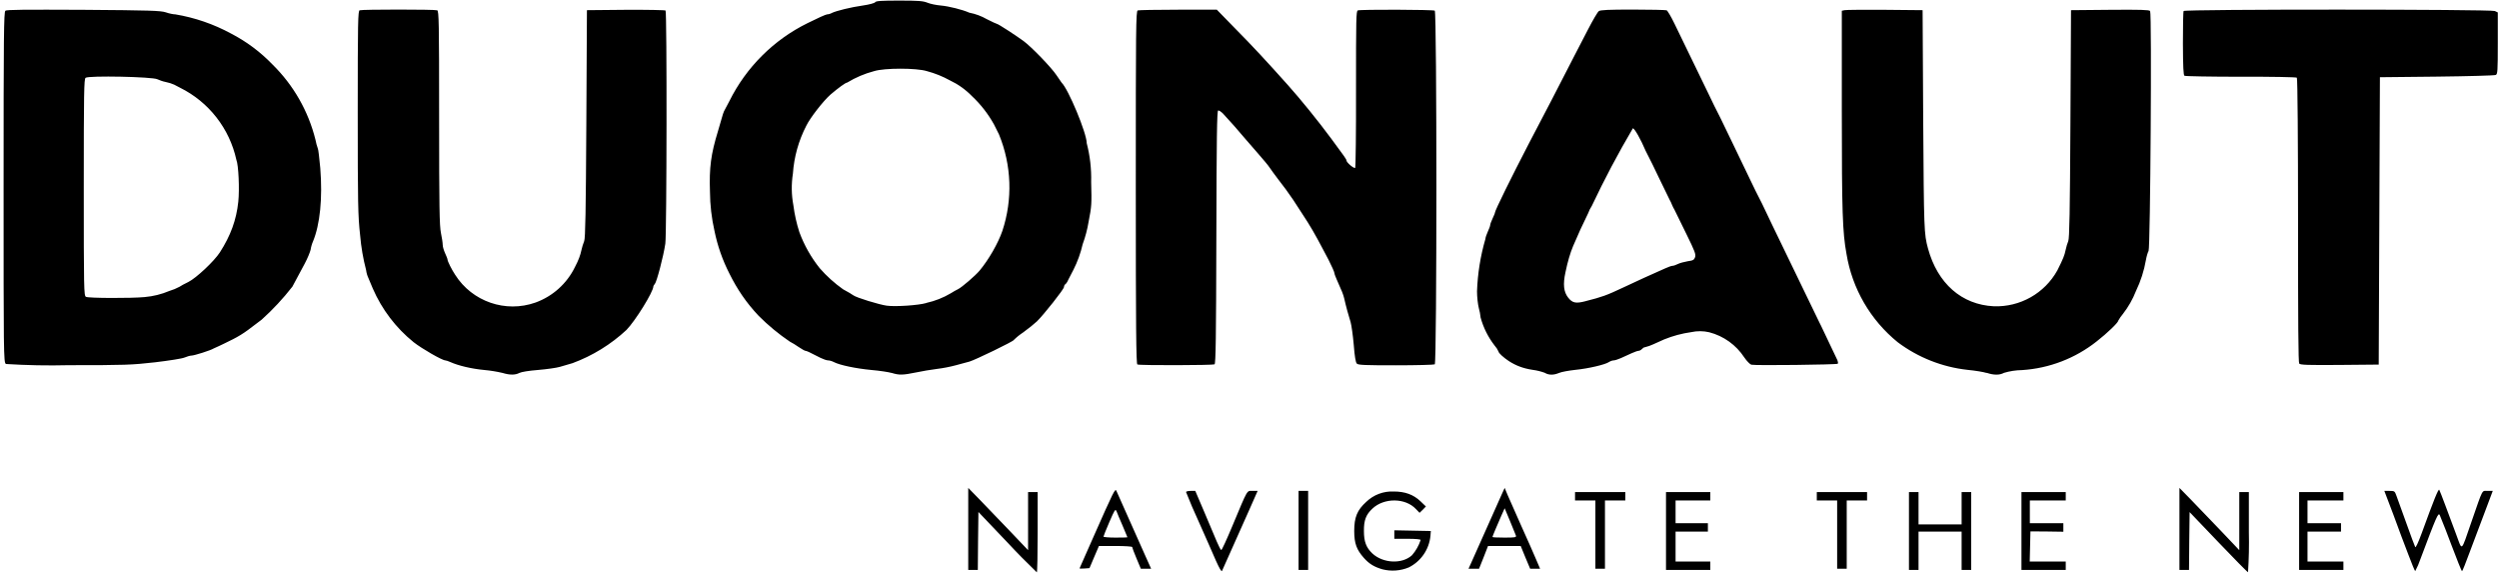
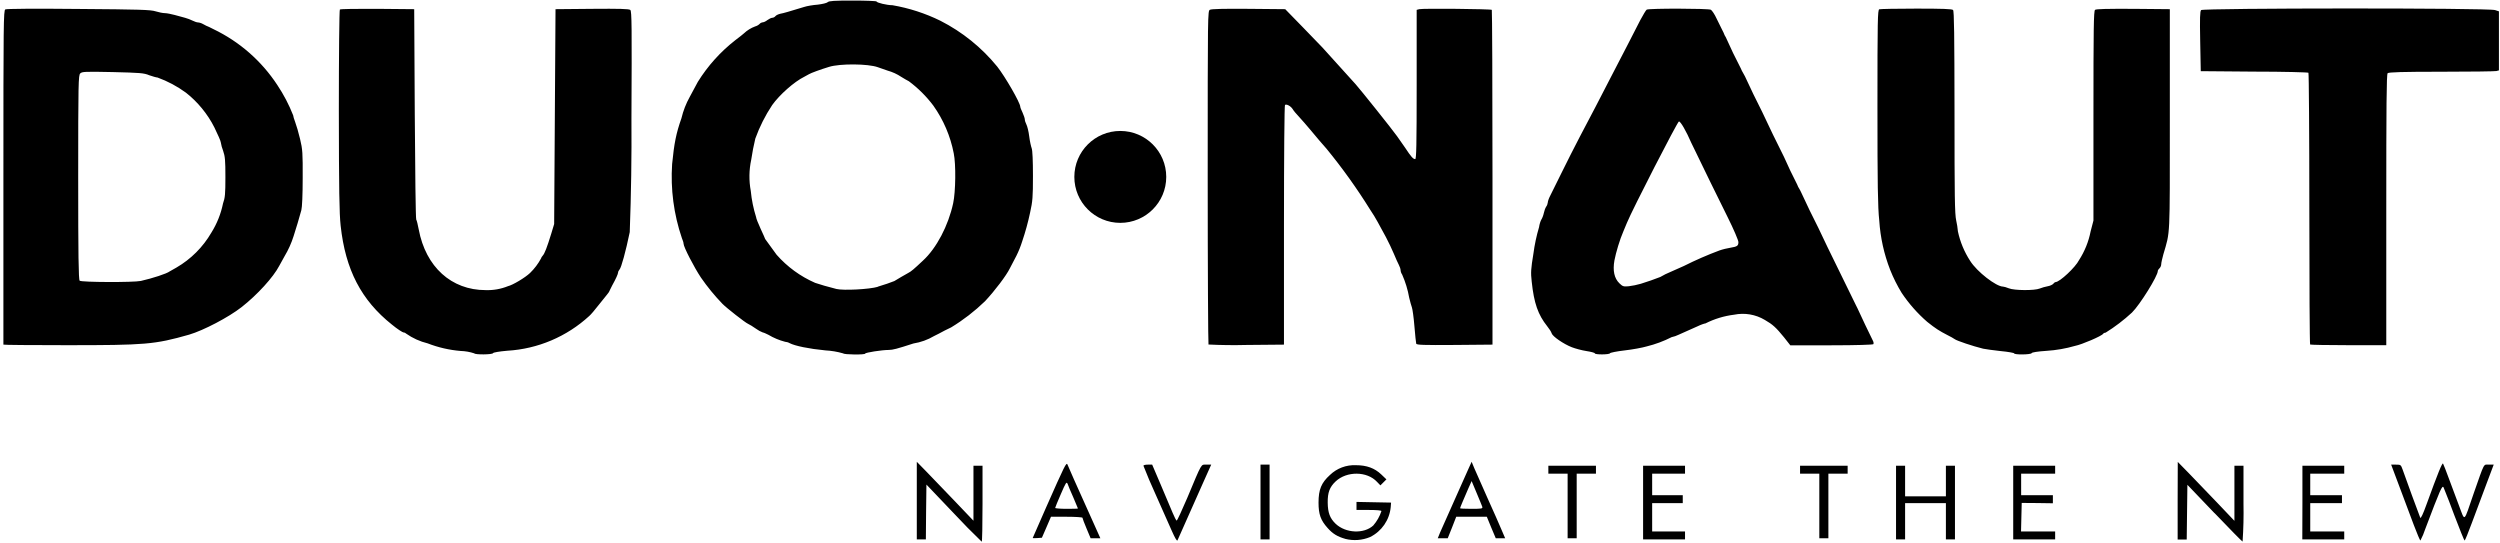
- <svg xmlns="http://www.w3.org/2000/svg" fill="currentColor" aria-label="DUONAUT - Navigate the new" viewBox="0 0 2088 479">
-   <path fill-rule="evenodd" d="m841.5 452.8-24-25.2-.3 24.2-.2 24.2h-8v-68.5l8.8 9 25 26 16.2 17V411h8v33.5c0 18.4-.3 33.5-.7 33.5a629 629 0 0 1-24.8-25.2m174.5 15.6c-2.3-5.5-9-20.4-14.6-33.1A452 452 0 0 1 991 411c0-.6 1.7-1 3.9-1h3.8l7.6 17.8 10.4 24.6c1.6 3.7 3.2 6.9 3.7 7s4.6-8.9 9.2-19.9c13.4-32 12-29.5 17-29.5h4.2l-7.2 16.3-22.6 50.6q-.7 1-5-8.5m837.5-15.6-24-25.1-.3 24.1-.2 24.2h-8v-68.5l9.8 10 25 26 15.2 16V411h8v33.5a375 375 0 0 1-.7 33.4c-.5 0-11.6-11.3-24.8-25.1m-698.4 22.7c-6.8-2-11-4.4-15.6-9.6-6-6.8-8-12-8-22.4 0-11.6 2.5-17.5 10.1-24.4a31 31 0 0 1 22.9-8.6c9.5 0 16.5 2.6 22.3 8.1l4.6 4.4-2.6 2.7-2.7 2.6-3-3.1c-8.8-9.5-26.7-9.6-36.4-.4-5.4 5-7.2 9.8-7.1 18.7 0 8.9 1.9 13.8 7 18.7 9 8.4 25 9.1 33.2 1.5a37 37 0 0 0 7.2-12.7c0-.6-4.1-1-11-1h-11v-7.1l15.3.3 15.2.3-.3 4a33 33 0 0 1-18.1 26.4 35 35 0 0 1-22 1.6m857.2-12.2c-3-7.6-8.6-22.7-12.6-33.6l-7.5-19.7h4.3c4.2 0 4.4.1 5.9 4.3l8.2 22.7c3.6 10.2 7 19.1 7.4 19.9s2.4-3.4 5.4-11.5c10.4-28.6 14-37.4 14.7-36.3.4.7 2.6 6.4 5 12.8l9 24.1c5.5 14.6 3.8 15.9 13-10.5 9.8-28.2 8.4-25.5 13.4-25.5h4.3l-6.7 17.8-12.6 33.4c-3.2 8.7-6 15.8-6.4 15.8s-4.4-10-9-22.2a768 768 0 0 0-9.6-24.6c-1.2-2.5-2.8 1.2-16.1 36.6a65 65 0 0 1-4.4 10.2c-.3 0-2.9-6.2-5.7-13.7M1085 443v-33h8v66h-8zm307 .5V411h37v7h-29v19h27v7h-27v25h29v7h-37zm203 0V411h8v27h36v-27h8v65h-8v-32h-36v32h-8zm94 0V411h37v7h-30v19h28v7.1l-13.7-.2-13.8-.1-.3 12.6-.3 12.6h30.1v7h-37zm232 0V411h37v7h-30v19h28v7h-28v25h30v7h-37zM902 474.7a2222.6 2222.6 0 0 0 11.8-26.7c16.6-37.5 18-40.5 19-38l24.2 54.3 4.8 10.7h-8.6l-3.6-8.6c-2-4.7-3.6-9-3.6-9.5s-6.2-.9-13.9-.9h-13.9l-4 9.3-3.9 9.2-4.1.3c-2.3.2-4.2.1-4.2-.1m327.4-5 16.6-37.2 8.7-19.5 2.5-5.5 2.5 6 11.5 26c5 11 10.5 23.5 12.3 27.8l3.3 7.7h-8.3l-4-9.5-3.9-9.5h-27.3l-3.7 9.5-3.8 9.5h-8.8zm103.6-23.2V418h-17v-7h42v7h-17v57h-8zm202 0V418h-17v-7h42v7h-17v57h-8zm-593 2.2-4.1-9.8c-2.3-5.2-4.5-10.5-5-11.9-1-2.2-1.5-1.4-6 9-2.7 6.2-4.9 11.8-4.9 12.2s4.5.8 10 .8 10-.1 10-.3m324.6-1.4-5-12.3-4.4-10.5-2.7 6c-4 9.2-7.5 17.4-7.5 18 0 .3 4.5.5 10 .5 9.2 0 10-.2 9.6-1.7M420 311.5a112 112 0 0 0-15.5-2.5c-10.6-1-21.5-3.6-28.2-6.6-1.8-.8-3.6-1.4-4.2-1.4-2.6 0-19.5-9.7-26.5-15.2a118 118 0 0 1-34.1-44.8l-3.7-8.8a22 22 0 0 1-1.9-6.6 171.7 171.7 0 0 1-5-29.1c-1.8-16.3-2-26-2-102.6 0-76.3.2-84.7 1.6-85.3 2-.8 62.8-.8 64.8 0 1.4.6 1.6 9.4 1.6 89.8 0 74.9.3 90.2 1.5 96.1.8 3.8 1.5 8.3 1.5 10s1 4.8 2 7 2 4.6 2 5.2c0 1.5 3.7 8.8 6.4 12.8a57 57 0 0 0 67.1 23.2 59 59 0 0 0 33-29.7c3-5.7 4.5-9.8 5.4-14.1a50 50 0 0 1 2.3-7.5c1-2.2 1.4-25 1.8-97.9l.5-95 32.4-.3c17.9-.1 32.9.2 33.3.6 1.2 1.2 1 187-.2 194.7-1.6 10.8-7.2 32-8.8 33.7q-1.1 1.2-1.2 2c0 4.5-15 28.7-22.5 36.4a135 135 0 0 1-45 27.7l-10.6 3.1c-3.1.9-11.3 2-18.3 2.6-7.6.6-13.8 1.6-15.6 2.5q-5.1 2.7-13.9 0m325 0c-2.3-.7-10-1.9-17-2.5-12.7-1.2-26.3-4-31.3-6.6-1.5-.8-3.6-1.4-4.8-1.4s-4-1-6.3-2.1c-9.7-5-11.7-5.9-12.7-5.9-.5 0-3.1-1.5-5.8-3.3a64 64 0 0 0-7.2-4.4 177 177 0 0 1-26-21.5c-10.4-11-18-22.3-24.4-35.2a139 139 0 0 1-12.5-35.6 153 153 0 0 1-3.8-32.9c-.7-20 .8-31.4 6.7-50.6l3.2-11c.6-2.2 1.4-4.7 1.8-5.5l4.5-8.5a144 144 0 0 1 65.4-65.2c8-4 15.3-7.3 16.3-7.3s2.9-.5 4-1.2C698.9 9 711 6 721 4.6c5.5-.8 9.7-2 10.2-2.7.6-1.1 4.9-1.4 20.1-1.4 16.3 0 20 .3 23.7 1.8 2.4 1 7.4 2 11 2.3 6.8.6 18 3.4 23.9 6a47.1 47.1 0 0 1 14.6 5.4c4.3 2.2 8.2 4 8.6 4 .9 0 15.3 9.3 22 14.2s23.5 22.3 27.7 28.7L887 69c5.6 5.3 21 42.2 21 50.6a116.6 116.6 0 0 1 3.7 32.4c.5 18.3.4 20.3-2.1 33a103 103 0 0 1-5 19 93 93 0 0 1-7.7 21.3l-4.3 8.3c-.7 1.8-1.9 3.5-2.5 3.8q-1 .8-1.1 2.3c0 1.8-16.8 23-22.6 28.7-2.1 2-7.3 6.2-11.6 9.3a50 50 0 0 0-7.8 6.3c0 1-32.1 16.6-37 18l-11.5 3.1a116 116 0 0 1-15.5 3 244 244 0 0 0-17.8 3c-10.7 2.2-14 2.3-20 .4m545.9 0a48 48 0 0 0-10.5-2.6c-7.9-1.2-14-3.5-20-7.4-4.4-2.9-8.5-6.7-8.5-7.8a19 19 0 0 0-3.3-5.1 67 67 0 0 1-11.7-23.4 47 47 0 0 0-1.5-7.9c-.8-3.1-1.5-9.4-1.5-14a179 179 0 0 1 7-43.7c0-1.1 1-3.9 2-6.1s2-4.7 2-5.5 1-3.3 2-5.5 2-4.4 2-5c0-1.7 14-30 28-57a6620 6620 0 0 0 38.4-74l11.4-22c4-7.7 8-14.6 9-15.2 1.2-1 8.5-1.3 28.3-1.3 14.7 0 27.4.3 28.3.6.8.3 3.8 5.4 6.6 11.2l28 57.7a634 634 0 0 0 10.6 21.5l8.7 18 15.4 32a621 621 0 0 0 10.4 21l8.5 17.8L1520 269l1.5 3 13.7 28.8c.5 1.2.7 2.5.3 3-.9.8-69 1.6-72.2.8-1.1-.3-3.8-3-5.9-6.1a50 50 0 0 0-29.3-21 34 34 0 0 0-15-.1 95 95 0 0 0-22.7 6.1l-8.9 4a37 37 0 0 1-7.1 2.5q-1.2.1-2.5 1.5c-.7.8-2 1.5-2.8 1.5s-3.6 1-6 2.1l-8.8 4c-2.3 1-5 1.9-6 1.9s-2.8.6-4 1.4c-3 2.1-17 5.4-28 6.5-5.5.6-11.7 1.7-13.7 2.6q-6.7 2.8-11.7 0m369 0c-2.4-.8-9.6-2-16-2.6a119 119 0 0 1-58.2-23 120 120 0 0 1-42.9-73.9c-3.3-18-3.9-34.9-3.9-118.8V9l2.3-.5c1.2-.3 16.4-.4 33.7-.3l31.5.3.5 92c.6 92 .7 94.8 4 107 8 29.3 28.2 47 55 48.3a58.3 58.3 0 0 0 53.1-30c5-10 5.9-12.3 6.9-17 .5-2.5 1.5-5.8 2.2-7.4 1-2.2 1.4-24.6 1.8-97.9l.5-95 32.6-.3c25.4-.2 32.8 0 33.5 1 1.5 2.1.2 197.9-1.3 200.4-.7 1.2-1.7 4.6-2.2 7.5a98 98 0 0 1-8.3 25.9 77 77 0 0 1-11 19.3 33 33 0 0 0-3.8 5.5c0 1.6-9.3 10.5-18 17.3a112 112 0 0 1-62.4 24 56 56 0 0 0-15.1 2.3q-5.5 3-14.4 0M4.9 303.9C3 303 3 294.3 3 156.6 3 29.5 3.2 10 4.5 9c1.1-1 16.2-1 65.2-.8 55.8.4 64.4.7 68.8 2.1 2.8 1 6.4 1.7 8 1.7A149 149 0 0 1 193 28a132 132 0 0 1 34.6 25.8 133 133 0 0 1 36 63 48 48 0 0 0 2 7.4c.4.6 1.2 7.8 2 16.2 2 25.1-.2 47.1-6.1 61.3-.8 1.7-1.7 4.8-2 7-.5 2-2.6 7.2-4.8 11.3l-6.6 12.3-3.8 7.1a214 214 0 0 1-25.7 27.6l-11.4 8.6a88 88 0 0 1-12.7 7.8l-7.5 3.7-4 1.9-4.4 2c-2.7 1.7-16.4 6-18.7 6-1 0-3.6.7-5.7 1.6-2 .9-13 2.6-24.7 4-19.5 2.2-24.7 2.4-72 2.4a599 599 0 0 1-52.7-1m945.5.4c-1-.4-1.3-30.9-1.3-147.8 0-133.4.1-147.3 1.6-147.9.9-.3 16-.6 33.8-.6h32.3l15.4 15.8c14.3 14.4 26.6 27.7 44.2 47.4 10.2 11.4 25 29.6 36 44.5s12.7 17.2 12.7 18.2c0 1.7 6.4 7.1 7.3 6.2.4-.4.8-30 .7-65.8 0-59 .1-65.1 1.5-65.7 2.4-.9 62.8-.7 64.3.2 1.8 1.2 1.8 294.2 0 295.4-.7.4-15.3.8-32.5.8-25.7 0-31.4-.2-32.6-1.4q-1.5-1.3-2.6-15.8c-.7-7.9-1.9-16.3-2.6-18.8-1.5-4.6-4-13.7-5.4-20-.8-3.3-1.8-5.8-6.2-15.6-1-2.3-1.9-4.6-1.9-5.2 0-1-2.3-6.1-5-11.4l-4.5-8.5c-7-13.3-10.9-20-17.4-29.8l-7.6-11.7a289 289 0 0 0-12.5-17.1c-3-4-6.3-8.4-7.3-10s-5.3-6.7-9.5-11.5l-10.6-12.2a545 545 0 0 0-18.8-21.3c-1.6-1.6-3.4-2.7-4-2.5-1 .4-1.3 22.8-1.5 105.8-.2 84-.5 105.5-1.5 106.2-1.4.8-62.4 1-64.5.1m970.8-.6c-.8-1-1-33.5-1-119.7 0-65.1-.4-118.7-1-119.2-.4-.5-21.4-.9-46.7-.8-25.2 0-46.5-.4-47.2-.8-.9-.6-1.2-7.2-1.3-27 0-14.3.2-26.5.6-27.1 1-1.6 256.5-1.5 260 0l2.5 1.2V36c0 23.6-.2 25.9-1.7 26.6-1 .5-23.2 1.1-49.3 1.4l-47.5.5-.5 120-.5 120-32.6.3c-26.5.2-32.8 0-33.8-1.1M774 253a69 69 0 0 0 20.5-8.1c1.6-1.1 4.4-2.6 6-3.4 3.1-1.5 14.5-11.3 18-15.5 7.7-9.3 15.4-22.7 19-33.1a116 116 0 0 0-2.8-80.6l-4.2-8.4A97 97 0 0 0 812 80.2a63 63 0 0 0-18.2-13 85 85 0 0 0-19.4-7.8c-8.7-2.7-35.3-2.7-44 0a85 85 0 0 0-22.6 9.6c-1.3 0-7.2 4.3-13.9 10-6.1 5.4-17 19.4-20.2 26a102 102 0 0 0-11.2 40 78 78 0 0 0 .4 26.5 125 125 0 0 0 5 22.4 108 108 0 0 0 17 30.1 111 111 0 0 0 19.5 17.6c4.8 2.6 7.1 4 8.5 5 2.6 2 21.6 7.8 28 8.7 7.3 1 26.5-.3 33-2.2m551-1.6c13.8-3.5 17.4-4.8 31-11.2a1417 1417 0 0 1 35.3-16.1c2.6-1.2 5.4-2.2 6.3-2.2s2.8-.7 4.4-1.5 5.3-1.8 8.2-2.3c4.5-.6 5.4-1.1 6.2-3.4s-.2-5-7.1-19L1399 175c-.5-.8-1.5-2.6-2-4s-1.4-3.2-1.9-4l-9-18.5A677 677 0 0 0 1375 126c-4.1-9.7-9.4-19-10.7-18.8A812 812 0 0 0 1330 172a27 27 0 0 0-3 6 490.3 490.3 0 0 0-12.6 27.5q-3.7 8.8-6.4 21.9c-2.2 10-1.5 16.4 2.2 21.1 3.6 4.6 6.4 5.2 14.8 3m-1204-3.4a68 68 0 0 0 20.5-5.1 45 45 0 0 0 8.5-3.5c.8-.6 4.2-2.5 7.4-4 6.6-3.3 21.5-17.3 26.3-24.7 9-14 13.8-27.1 15.4-42.3 1.1-10.5.2-30.7-1.6-35a88.3 88.3 0 0 0-47-60.2l-5-2.6c-1.7-.8-4.8-1.8-7-2.2s-5.3-1.5-7-2.3c-4-2.1-57.6-3.2-60-1.2-1.3 1-1.5 12.3-1.5 91.6 0 85 .1 90.4 1.8 91.3 2 1.2 38.2 1.3 49.2.2" />
+ <svg xmlns="http://www.w3.org/2000/svg" fill="currentColor" aria-label="DUONAUT - Navigate the new" viewBox="0 0 2206.05 479">
+   <path fill-rule="evenodd" d="M418.5 311.8a43 43 0 0 0-12-2.1 104 104 0 0 1-29.1-6.7 56.6 56.6 0 0 1-19-8.6c-.4-.5-1.4-1-2.2-1s-5.6-3-10.4-7c-27-21.5-41-48.4-45.2-87.2-1.2-11-1.5-31-1.6-101.8 0-48.4.4-88.5.9-89s15.4-.7 33.2-.6l32.4.3.5 92.3c.3 50.7.8 92.8 1.3 93.4s1.4 4.6 2.2 8.7c6.2 33 28.8 53.5 59 53.5a48 48 0 0 0 19.8-3.5c4-.9 15-7.4 19.4-11.6a52 52 0 0 0 9.8-13q.1-.8 1.4-2.3c1.7-1.8 3.8-7.3 7.5-19.3l2.6-8.6.6-94.8.6-94.8 32.3-.3c23.8-.2 32.7 0 33.7 1 1.3 1 1.4 14.6 1 96a2263 2263 0 0 1-1.5 100c-3.5 17-7.5 31.5-9 33-.7.8-1.3 2-1.3 2.7 0 1.2-2 5.7-5.2 11.4l-2 4c-.5 1.4-1.7 3.2-2.5 4l-7.4 9.2c-3.2 4.2-7 8.6-8.3 9.7a117 117 0 0 1-72.4 30.7c-7 .6-12.3 1.5-12.5 2.1-.5 1.4-16.1 1.5-16.6.2m325.4 0a69 69 0 0 0-15.5-2.6c-14.6-1.4-27-4-31.6-6.4-1.2-.7-3-1.2-4-1.2a57 57 0 0 1-14.8-6.2c-2-1-4.2-2-4.8-2a24 24 0 0 1-5.9-3.2c-2.6-1.9-6-3.9-7.3-4.5-2.4-1-19-14-22.5-17.6a184 184 0 0 1-19-23.2c-6-9-15.3-27-15.3-29.8 0-1-.7-3.1-1.5-5a168 168 0 0 1-8.6-65.4c1.8-18.2 3.5-27 8.2-40.3a74 74 0 0 1 7.4-19l7.1-13.2a141 141 0 0 1 33-36.7c3.6-2.7 7-5.4 7.6-6a29 29 0 0 1 10-6.2 9 9 0 0 0 3.8-2.1c.6-.8 1.9-1.4 2.8-1.5 1 0 2.8-.9 4.2-2 1.4-1 3.3-2 4.2-2s2.2-.6 2.8-1.4c.7-.9 2.7-1.8 4.5-2.2 2.9-.5 6.8-1.7 21-6 2.4-.8 7.8-1.7 11.9-2 4.1-.5 8-1.4 8.8-2.2C731.5.8 736.2.5 752.7.5c11.4 0 20.8.4 20.8.8 0 1.1 9.2 3.3 14 3.3a156 156 0 0 1 42.3 13.7A156 156 0 0 1 880 58.8c7 8.9 20.1 31.6 20.3 35.3 0 .7.9 3 2 5.2 1 2.3 2 5 2 6s.6 3 1.4 4.5 2 6.3 2.5 10.5 1.6 9 2.2 10.6c.7 1.8 1.1 11 1.1 24.2 0 18.9-.3 22.5-2.5 32.4A220 220 0 0 1 902 213a86 86 0 0 1-5.1 12.7l-5.8 11.1c-3 6.2-13.1 19.6-21.9 29a170 170 0 0 1-29.9 23.1 184 184 0 0 0-11 5.6l-4 2a52 52 0 0 1-18.3 6.6c-14.5 4.7-18.2 5.7-21.8 5.7-5.9 0-20.7 2.3-20.7 3.2 0 1.2-19 1-19.5-.2m663.3 0c0-.5-3.3-1.4-7.3-2s-9.9-2.2-13-3.4c-7.2-2.8-17-9.5-17.8-12.3-.3-1.2-2.1-4-3.9-6.2-8.1-10.2-11.7-20.3-13.7-39.5-.9-7.8-.7-11.2 1.5-24.5a152 152 0 0 1 5-23.5c.3-2.4 1.3-5.4 2-6.6.8-1.2 1.8-3.8 2.2-5.8s1.3-4.4 2-5.5a8 8 0 0 0 1.5-3.8c0-1 .9-3.6 2-5.7l10.1-20.4c4.5-9.2 11.8-23.6 16.2-32a4310 4310 0 0 0 27.3-52.4c10.5-20.2 20.8-40.1 26-50.4 2.5-4.6 5-8.9 5.7-9.3 2-1.2 54.3-1.1 56.6.1 1 .6 3.4 4.1 5.1 7.9l4.1 8.3 2 4c.5 1.5 1.4 3.3 2 4.1a462 462 0 0 0 13.2 27.4c.5 1.4 1.5 3.2 2 4l1.7 3.1a853 853 0 0 0 15.2 31.4 1396 1396 0 0 0 19.2 39.6 445 445 0 0 0 11.6 24.3c.5 1.4 1.4 3.2 2 4 .5.9 1.3 2.3 1.6 3.1a852 852 0 0 0 15.2 31.4l8 16.8 25 51.1 1.5 3c1 2.5 12.6 26.8 13.7 28.8q.8 1.7.3 2.8c-.3.5-14.8 1-37 1h-36.3l-5.5-7c-7-8.6-10-11.4-17-15.4a38 38 0 0 0-27.1-4.6 77 77 0 0 0-25.3 7.7c-.8 0-4 1.1-7.1 2.6l-16.6 7.4a25 25 0 0 1-6.1 2.1 102 102 0 0 1-22.1 8.2c-3.7 1.1-12.3 2.7-19.3 3.5s-12.8 2-13 2.5c-.4 1.3-13.4 1.4-13.4.1m370 0c0-.4-5.3-1.4-11.9-2-6.5-.7-13.5-1.7-15.4-2.1-9-2.2-23.3-7-25.1-8.4-.8-.6-3.7-2.3-6.6-3.7-7-3.6-10.3-5.7-17.7-11.6a129 129 0 0 1-22.5-25.5 135 135 0 0 1-10.2-20.4 145.8 145.8 0 0 1-9.6-43.4c-1.3-12.1-1.6-31.5-1.6-100.5 0-77 .2-85.4 1.6-86 .9-.3 15.6-.6 32.8-.6 22.8 0 31.4.3 32.3 1.2 1 1 1.2 22.3 1.3 90 0 74.5.2 89.9 1.5 95.8a72 72 0 0 1 1.5 9.6 77 77 0 0 0 10.8 26c6 9.6 23 22.7 29 22.7.8 0 3.1.7 5.1 1.5 4.8 2 22.8 2.1 27.3.2 1.8-.7 5-1.7 7-2s4.3-1.4 5-2.2c.6-.9 1.6-1.5 2-1.5 3.6 0 17.6-13.1 20.7-19.4a72.3 72.3 0 0 0 10.2-25.3l2.5-9.6v-92.3c0-77 .2-92.6 1.4-93.6 1-.8 10.7-1 33.7-.9l32.3.3v97.3c0 106.3.4 98.2-5.7 119-1 3.6-1.9 7.6-1.9 8.8s-.7 2.8-1.5 3.5-1.5 1.8-1.5 2.4c0 4.4-15.7 29.7-22.8 36.7a154 154 0 0 1-23.2 17.7c-.8 0-1.8.4-2.2 1-1.2 2-19 9.6-24.8 10.7a117.5 117.5 0 0 1-25.3 4.4c-7.6.5-12.8 1.3-13 2-.5 1.4-15.5 1.6-15.5.2M3 304.1V156.4C3 20.4 3.1 9.2 4.7 8.3c1-.6 26.7-.8 64.6-.4 54 .4 63.7.7 68 2.1 2.9.9 6.5 1.6 8.2 1.6s5.6.8 8.6 1.6l9.2 2.5c2 .5 5 1.7 6.6 2.5s3.8 1.6 4.8 1.6 3.1.6 4.6 1.5 3.8 2 5.2 2.5l4 2A139.5 139.5 0 0 1 244.7 75a141 141 0 0 1 14 26.8c0 .7.8 3.4 1.8 6s3 9.3 4.3 14.9c2.2 9.1 2.4 12.4 2.3 34.4 0 14.7-.5 26-1.2 28.4a522 522 0 0 1-6.8 22.8 83 83 0 0 1-8 17.8l-4.7 8.5c-5.2 10-19.3 25.5-33.2 36.4-11.5 9-33.7 20.6-46.3 24.3-30.6 8.7-38.4 9.3-108.3 9.3-30.5 0-55.4-.2-55.5-.5m1063.3-.1c-.3-.4-.7-66.7-.7-147.5 0-146.7 0-146.8 2-147.9 1.5-.7 12.4-1 34.3-.8l32.1.3 15.7 16.1L1167 42l29.2 32.3c3.8 4.2 32.7 40.3 36.6 45.9l7 10c5.4 8.2 7.2 10.2 9 10.2 1 0 1.3-11.4 1.3-65.9V8.7l2.3-.6c3-.8 63.2-.2 64 .6.3.3.6 67 .6 148v147.4l-33.3.3c-27.6.2-33.5 0-34-1.1-.2-.8-1-7.8-1.6-15.5s-1.7-15.2-2.2-16.5-1.6-5.2-2.4-8.6a88 88 0 0 0-6.2-20.4 8 8 0 0 1-1.4-3.9c0-1-.7-3.1-1.5-4.6s-2.8-5.9-4.4-9.8-4.8-10.5-7-14.7l-7.3-13.4a131 131 0 0 0-6.6-10.8 509.4 509.4 0 0 0-38.5-53.8c-4.9-5.5-7.4-8.5-14.6-17.1-3-3.6-7.3-8.5-9.6-11-2.4-2.5-5-5.6-5.7-6.9-1.7-2.7-5.4-4.7-6.8-3.7-.5.4-.9 44.1-.9 106v105.5l-33 .3a446 446 0 0 1-33.7-.4m972.2 0c-.4-.4-.7-54.3-.7-119.8s-.4-119.6-.8-120-22-1-48-1l-47-.4-.5-26.2c-.4-21-.2-26.6.8-27.7 1.9-1.8 254.2-2 259.4 0l3.4 1.1v52.1l-2.3.6c-1.3.3-23 .6-48.5.6-34.5 0-46.5.4-47.4 1.3-1 .9-1.2 29-1.2 120.6v119.4h-33.3c-18.3 0-33.6-.3-34-.6M774.5 253c5.8-1.7 11.5-3.7 14.7-5a351.7 351.7 0 0 1 12-7c2.8-1.4 5-3.3 13.2-11 12-11 22.4-30.8 26.7-50.7 2.2-10.1 2.5-34.5.5-44a108 108 0 0 0-18-42.1A107 107 0 0 0 802 71.7c-1.4-.7-4.4-2.4-6.6-3.8a42 42 0 0 0-12.2-5.6l-8.6-3c-8.6-3.1-33.3-3.3-43-.3-7.6 2.3-16 5.4-17.8 6.5l-4 2.2c-9 4.4-22 16-28.4 25a138 138 0 0 0-14.9 29.6 209 209 0 0 0-3.6 18.6 70 70 0 0 0-.4 27.6 113 113 0 0 0 4.7 23.1c0 1 1.8 5.5 4 10.3 2.2 4.7 4 8.8 4 9a1279.2 1279.2 0 0 1 10.1 13.9 97 97 0 0 0 34 24.8c4 1.4 11.3 3.5 18.8 5.4 6.2 1.5 29.1.3 36.5-1.9m673.3-2.7c5-1.5 13-4.3 17.2-6a68.6 68.6 0 0 1 9.1-4.5l11.7-5.2a317 317 0 0 1 31.4-13.7c2.8-1 7.1-2 9.7-2.4 6-1 7-1.7 7-5 0-1.5-4.2-11.4-9.5-22a5782 5782 0 0 1-30-61.3l-2-4.1c-4.5-10.4-9.6-19.3-11-19-1.3.2-41 77.5-45.9 89.5l-3.2 7.7c-3 6.8-6.5 18.5-7.8 25.4q-2.4 13.6 4.4 20.2c2.9 2.8 3.6 3 8.2 2.6a69 69 0 0 0 10.7-2.2m-1323.6-2.5c10.2-2.3 22.8-6.4 25.4-8.4l6-3.4a85 85 0 0 0 30.8-30.8 78 78 0 0 0 10.3-25.8c1.8-5 2.1-8.3 2.1-23.3 0-14.8-.3-18.2-2-23.1a37 37 0 0 1-2.1-7.6c0-1-2.6-6.8-5.6-13-6-12-15-22.8-25.1-30.7a101 101 0 0 0-25.1-13.4c-1 0-4.4-1-7.3-2-4.7-2-8.2-2.2-32.2-2.8-24.7-.5-27.1-.4-28.7 1.2s-1.8 7.9-1.8 91.7c0 68.6.3 90.2 1.3 91.2 1.4 1.4 47.6 1.6 54 .2" />
+   <circle cx="988.57" cy="156.11" r="40.55" />
+   <path fill-rule="evenodd" d="m841.5 452.8-24-25.2-.3 24.2-.2 24.2h-8v-68.5l8.8 9 25 26 16.2 17V411h8v33.5c0 18.4-.3 33.5-.7 33.5a629 629 0 0 1-24.8-25.2m69.8 21.9A2222.6 2222.6 0 0 0 923 448c16.6-37.5 18-40.5 19-38 .8 2.2 6.3 14.5 24.2 54.3L971 475h-8.6l-3.6-8.6c-2-4.7-3.6-9-3.6-9.5s-6.3-.9-13.9-.9h-13.9l-4 9.3-4 9.2-4 .3c-2.4.2-4.2.1-4.2-.1m40-26-4.1-9.8c-2.3-5.2-4.6-10.5-5-11.9-1-2.2-1.5-1.4-6 9-2.7 6.2-5 11.8-5 12.2s4.6.8 10 .8c5.6 0 10-.1 10-.3m82.9 19.7-14.7-33.1a452 452 0 0 1-10.3-24.3c0-.6 1.7-1 3.8-1h3.9l7.6 17.8 10.4 24.6c1.5 3.7 3.2 6.9 3.6 7 .5 0 4.6-8.9 9.3-19.9 13.4-32 12-29.5 17-29.5h4.2l-7.3 16.3-22.5 50.6q-.8 1-5-8.5m78.3-25.4v-33h8v66h-8zm74.8 32.5c-6.9-2-11-4.4-15.6-9.6-6.1-6.8-8-12-8-22.4 0-11.6 2.5-17.5 10.1-24.4a31 31 0 0 1 22.9-8.6c9.5 0 16.5 2.6 22.3 8.1l4.6 4.4-2.7 2.7-2.6 2.6-3-3.1c-8.8-9.5-26.7-9.6-36.5-.4-5.3 5-7.1 9.8-7 18.7s1.9 13.8 7 18.7c8.9 8.4 25 9.1 33.2 1.5a37 37 0 0 0 7.2-12.7c0-.6-4.1-1-11-1h-11v-7.1l15.2.3 15.3.3-.3 4a33 33 0 0 1-18.2 26.4 35 35 0 0 1-22 1.6m83.8-5.7 16.6-37.3 8.7-19.5 2.5-5.5 2.5 6 11.5 26c5 11 10.5 23.5 12.3 27.8l3.3 7.7h-8.3l-4-9.5-3.9-9.5H1285l-3.7 9.5-3.8 9.5h-8.8zm37.2-22.6c-.3-1-2.6-6.4-5-12.2l-4.4-10.5-2.7 6c-4 9.2-7.5 17.4-7.5 18 0 .3 4.5.5 10 .5 9.2 0 10-.2 9.6-1.7m75.3-.7V418h-17v-7h42v7h-17v57h-8zm66.6-3V411h37v7h-29v19h27v7h-27v25h29v7h-37zm155.5 3V418h-17v-7h42v7h-17v57h-8zm67.7-3V411h8v27h36v-27h8v65h-8v-32h-36v32h-8zm103.4 0V411h37v7h-30v19h28v7.1l-13.7-.2-13.8-.1-.3 12.6-.3 12.6h30.1v7h-37zm177.7 9.3-24-25.1-.3 24.1-.3 24.2h-8v-34.2l.1-34.3 9.8 10 25 26 15.2 16V411h8v33.5a375 375 0 0 1-.8 33.4c-.4 0-11.5-11.3-24.7-25.1m77.5-9.3V411h36.9v7h-30v19h28v7h-28v25h30v7h-37zm98.3 19.8-12.6-33.6-7.4-19.7h4.3c4.1 0 4.3.1 5.8 4.3l8.2 22.7 7.4 19.9c.5.8 2.5-3.4 5.4-11.5 10.4-28.6 14-37.4 14.7-36.3.4.7 2.7 6.4 5 12.8l9 24.1c5.6 14.6 3.9 15.9 13-10.5 9.9-28.2 8.5-25.5 13.4-25.5h4.3l-6.7 17.8-12.5 33.4c-3.2 8.7-6.1 15.8-6.5 15.8-.3 0-4.4-10-9-22.2a768 768 0 0 0-9.5-24.6c-1.2-2.5-2.8 1.2-16.2 36.6a65 65 0 0 1-4.3 10.2c-.3 0-3-6.2-5.8-13.7" />
</svg>
